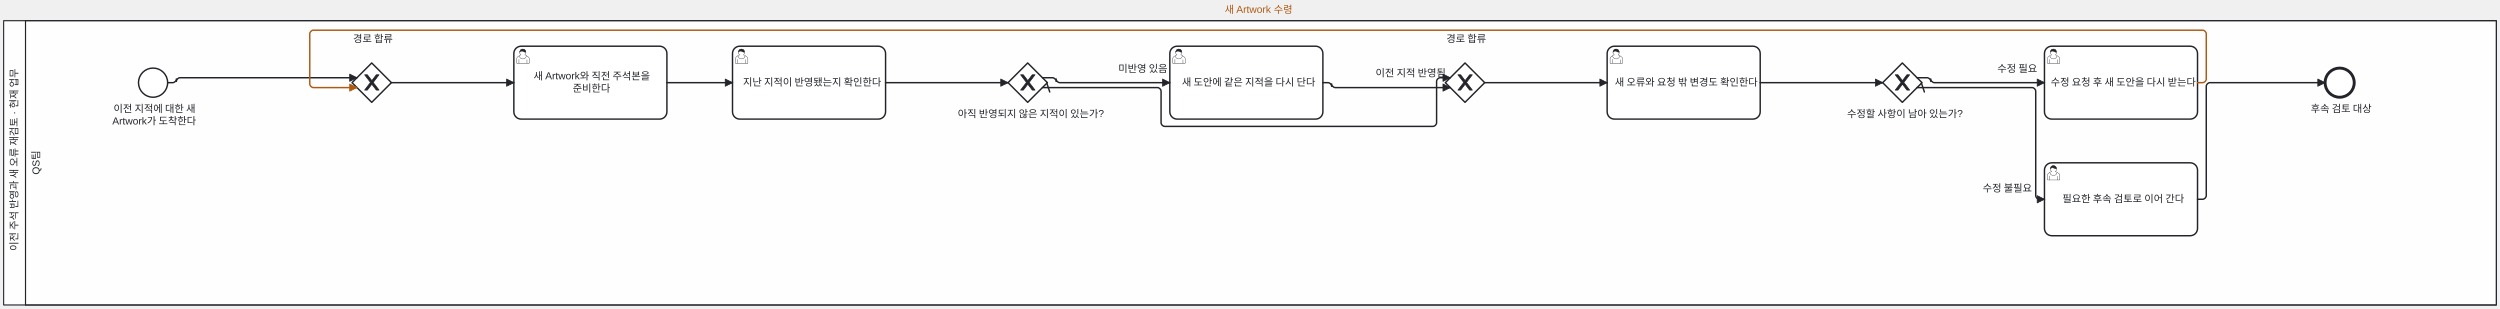
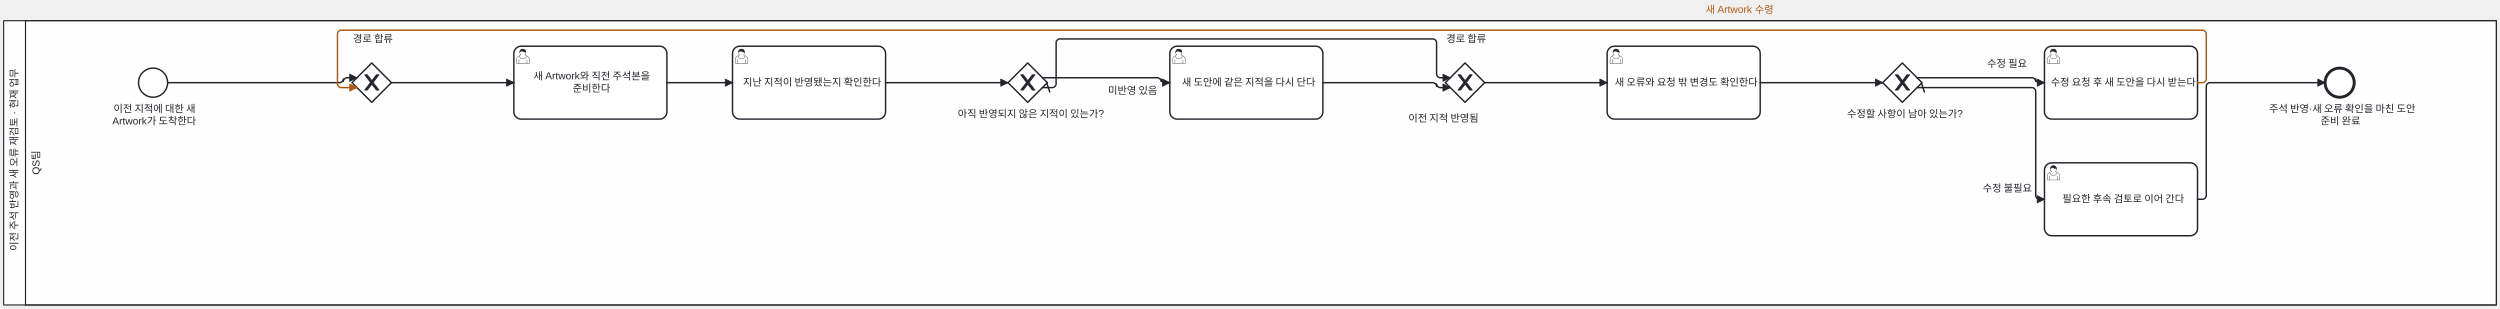
<svg xmlns="http://www.w3.org/2000/svg" width="3430" height="423.4" viewBox="35 11.6 3430 423.4" version="1.1">
  <g class="djs-group">
    <g class="djs-element djs-shape" data-element-id="Participant_WF06_A_Process" transform="matrix(1 0 0 1 40 40)" style="display: block;">
      <g class="djs-visual">
        <rect x="0" y="0" width="3420" height="390" rx="0" ry="0" style="stroke-linecap: round; stroke-linejoin: round; stroke: rgb(34, 36, 42); stroke-width: 1.5px; fill: white; fill-opacity: 0.95;" />
        <path style="fill: none; stroke-linecap: round; stroke-linejoin: round; stroke: rgb(34, 36, 42); stroke-width: 1.5px;" d="M30,0L30,390" />
        <text lineHeight="1.2" class="djs-label" transform="matrix(-1.83697e-16 -1 1 -1.83697e-16 0 390)" style="font-family: Arial, 'Apple SD Gothic Neo', 'Malgun Gothic', sans-serif; font-size: 14px; font-weight: normal; fill: rgb(34, 36, 42);">
          <tspan x="74.175" y="19.2">이전 주석 반영과 새 오류 재검토 · 현재 업무</tspan>
        </text>
      </g>
      <rect class="djs-hit djs-hit-no-move" x="0" y="0" width="3420" height="390" style="fill: none; stroke-opacity: 0; stroke: white; stroke-width: 15px;" />
      <rect class="djs-hit djs-hit-click-stroke" x="0" y="0" width="3420" height="390" style="fill: none; stroke-opacity: 0; stroke: white; stroke-width: 15px;" />
      <rect class="djs-hit djs-hit-all" x="0" y="0" width="30" height="390" style="fill: none; stroke-opacity: 0; stroke: white; stroke-width: 15px;" />
    </g>
    <g class="djs-children">
      <g class="djs-group">
        <g class="djs-element djs-shape" data-element-id="Lane_WF06_A_Process_R0" transform="matrix(1 0 0 1 70 40)" style="display: block;">
          <g class="djs-visual">
            <rect x="0" y="0" width="3390" height="390" rx="0" ry="0" style="stroke-linecap: round; stroke-linejoin: round; stroke: rgb(34, 36, 42); stroke-width: 1.5px; fill: white; fill-opacity: 0.25;" />
            <text lineHeight="1.2" class="djs-label" transform="matrix(-1.83697e-16 -1 1 -1.83697e-16 0 390)" style="font-family: Arial, 'Apple SD Gothic Neo', 'Malgun Gothic', sans-serif; font-size: 14px; font-weight: normal; fill: rgb(34, 36, 42);">
              <tspan x="178.831" y="19.2">QS팀</tspan>
            </text>
          </g>
          <rect class="djs-hit djs-hit-no-move" x="0" y="0" width="3390" height="390" style="fill: none; stroke-opacity: 0; stroke: white; stroke-width: 15px;" />
          <rect class="djs-hit djs-hit-click-stroke" x="0" y="0" width="3390" height="390" style="fill: none; stroke-opacity: 0; stroke: white; stroke-width: 15px;" />
          <rect class="djs-hit djs-hit-all" x="0" y="0" width="30" height="390" style="fill: none; stroke-opacity: 0; stroke: white; stroke-width: 15px;" />
        </g>
      </g>
      <g class="djs-group">
        <g class="djs-element djs-shape" data-element-id="WF06_A00" transform="matrix(1 0 0 1 225 105)" style="display: block;">
          <g class="djs-visual">
            <circle cx="20" cy="20" r="20" style="stroke-linecap: round; stroke-linejoin: round; stroke: rgb(34, 36, 42); stroke-width: 2px; fill: white; fill-opacity: 0.95;" />
          </g>
          <rect class="djs-hit djs-hit-all" x="0" y="0" width="40" height="40" style="fill: none; stroke-opacity: 0; stroke: white; stroke-width: 15px;" />
        </g>
      </g>
      <g class="djs-group">
        <g class="djs-element djs-shape" data-element-id="WF06_A00_label" transform="matrix(1 0 0 1 159 153)" style="display: block;">
          <g class="djs-visual">
            <text lineHeight="1.2" class="djs-label" style="font-family: Arial, 'Apple SD Gothic Neo', 'Malgun Gothic', sans-serif; font-size: 14px; font-weight: normal; fill: rgb(34, 36, 42);">
              <tspan x="31.726" y="12.6">이전 지적에 대한 새 </tspan>
              <tspan x="30.056" y="29.4">Artwork가 도착한다</tspan>
            </text>
          </g>
          <rect class="djs-hit djs-hit-all" x="0" y="0" width="172" height="34" style="fill: none; stroke-opacity: 0; stroke: white; stroke-width: 15px;" />
        </g>
      </g>
      <g class="djs-group">
        <g class="djs-element djs-shape" data-element-id="J_WF06_A01" transform="matrix(1 0 0 1 518 98)" style="display: block;">
          <g class="djs-visual">
            <polygon points="27,0 54,27 27,54 0,27" style="stroke-linecap: round; stroke-linejoin: round; stroke: rgb(34, 36, 42); stroke-width: 2px; fill: white; fill-opacity: 0.95;" />
            <path d="m 17.28,16.2 8.023,10.491 -8.023,10.491 3.703,0 6.171,-8.061 6.171,8.061 3.703,0 -8.023,-10.491 8.023,-10.491 -3.703,0 -6.171,8.061 -6.171,-8.061 -3.703,0 z" style="fill: rgb(34, 36, 42); stroke-linecap: round; stroke-linejoin: round; stroke: rgb(34, 36, 42); stroke-width: 1px;" />
          </g>
          <rect class="djs-hit djs-hit-all" x="0" y="0" width="54" height="54" style="fill: none; stroke-opacity: 0; stroke: white; stroke-width: 15px;" />
        </g>
      </g>
      <g class="djs-group">
        <g class="djs-element djs-shape" data-element-id="J_WF06_A01_label" transform="matrix(1 0 0 1 519 57)" style="display: block;">
          <g class="djs-visual">
            <text lineHeight="1.2" class="djs-label" style="font-family: Arial, 'Apple SD Gothic Neo', 'Malgun Gothic', sans-serif; font-size: 14px; font-weight: normal; fill: rgb(34, 36, 42);">
              <tspan x="0.335" y="12.6">경로 합류</tspan>
            </text>
          </g>
          <rect class="djs-hit djs-hit-all" x="0" y="0" width="53" height="17" style="fill: none; stroke-opacity: 0; stroke: white; stroke-width: 15px;" />
        </g>
      </g>
      <g class="djs-group">
        <g class="djs-element djs-shape" data-element-id="WF06_A01" transform="matrix(1 0 0 1 740 75)" style="display: block;">
          <g class="djs-visual">
            <rect x="0" y="0" width="210" height="100" rx="10" ry="10" style="stroke-linecap: round; stroke-linejoin: round; stroke: rgb(34, 36, 42); stroke-width: 2px; fill: white; fill-opacity: 0.95;" />
            <text lineHeight="1.2" class="djs-label" style="font-family: Arial, 'Apple SD Gothic Neo', 'Malgun Gothic', sans-serif; font-size: 14px; font-weight: normal; fill: rgb(34, 36, 42);">
              <tspan x="27.001" y="45.8">새 Artwork와 직전 주석본을 </tspan>
              <tspan x="80.78" y="62.6">준비한다</tspan>
            </text>
            <path d="m 15,12 c 0.909,-0.845 1.594,-2.049 1.594,-3.385 0,-2.554 -1.805,-4.622 -4.357,-4.622 -2.552,0 -4.288,2.068 -4.288,4.622 0,1.348 0.974,2.562 1.896,3.405 -0.529,0.187 -5.669,2.097 -5.794,4.756 v 6.718 h 17 v -6.718 c 0,-2.298 -5.528,-4.595 -6.051,-4.776 zm -8,6 l 0,5.5 m 11,0 l 0,-5" style="fill: white; stroke-linecap: round; stroke-linejoin: round; stroke: rgb(34, 36, 42); stroke-width: 0.5px;" />
            <path d="m 15,12 m 2.162,1.009 c 0,2.447 -2.158,4.431 -4.821,4.431 -2.665,0 -4.822,-1.981 -4.822,-4.431 " style="fill: white; stroke-linecap: round; stroke-linejoin: round; stroke: rgb(34, 36, 42); stroke-width: 0.5px;" />
            <path d="m 15,12 m -6.9,-3.80 c 0,0 2.251,-2.358 4.274,-1.177 2.024,1.181 4.221,1.537 4.124,0.965 -0.098,-0.57 -0.117,-3.791 -4.191,-4.136 -3.575,0.001 -4.208,3.367 -4.207,4.348 z" style="fill: rgb(34, 36, 42); stroke-linecap: round; stroke-linejoin: round; stroke: rgb(34, 36, 42); stroke-width: 0.5px;" />
          </g>
          <rect class="djs-hit djs-hit-all" x="0" y="0" width="210" height="100" style="fill: none; stroke-opacity: 0; stroke: white; stroke-width: 15px;" />
        </g>
      </g>
      <g class="djs-group">
        <g class="djs-element djs-shape" data-element-id="WF06_A02" transform="matrix(1 0 0 1 1040 75)" style="display: block;">
          <g class="djs-visual">
            <rect x="0" y="0" width="210" height="100" rx="10" ry="10" style="stroke-linecap: round; stroke-linejoin: round; stroke: rgb(34, 36, 42); stroke-width: 2px; fill: white; fill-opacity: 0.95;" />
            <text lineHeight="1.2" class="djs-label" style="font-family: Arial, 'Apple SD Gothic Neo', 'Malgun Gothic', sans-serif; font-size: 14px; font-weight: normal; fill: rgb(34, 36, 42);">
              <tspan x="14.396" y="54.2">지난 지적이 반영됐는지 확인한다</tspan>
            </text>
            <path d="m 15,12 c 0.909,-0.845 1.594,-2.049 1.594,-3.385 0,-2.554 -1.805,-4.622 -4.357,-4.622 -2.552,0 -4.288,2.068 -4.288,4.622 0,1.348 0.974,2.562 1.896,3.405 -0.529,0.187 -5.669,2.097 -5.794,4.756 v 6.718 h 17 v -6.718 c 0,-2.298 -5.528,-4.595 -6.051,-4.776 zm -8,6 l 0,5.5 m 11,0 l 0,-5" style="fill: white; stroke-linecap: round; stroke-linejoin: round; stroke: rgb(34, 36, 42); stroke-width: 0.5px;" />
            <path d="m 15,12 m 2.162,1.009 c 0,2.447 -2.158,4.431 -4.821,4.431 -2.665,0 -4.822,-1.981 -4.822,-4.431 " style="fill: white; stroke-linecap: round; stroke-linejoin: round; stroke: rgb(34, 36, 42); stroke-width: 0.5px;" />
            <path d="m 15,12 m -6.9,-3.80 c 0,0 2.251,-2.358 4.274,-1.177 2.024,1.181 4.221,1.537 4.124,0.965 -0.098,-0.57 -0.117,-3.791 -4.191,-4.136 -3.575,0.001 -4.208,3.367 -4.207,4.348 z" style="fill: rgb(34, 36, 42); stroke-linecap: round; stroke-linejoin: round; stroke: rgb(34, 36, 42); stroke-width: 0.5px;" />
          </g>
          <rect class="djs-hit djs-hit-all" x="0" y="0" width="210" height="100" style="fill: none; stroke-opacity: 0; stroke: white; stroke-width: 15px;" />
        </g>
      </g>
      <g class="djs-group">
        <g class="djs-element djs-shape" data-element-id="WF06_A03" transform="matrix(1 0 0 1 1418 98)" style="display: block;">
          <g class="djs-visual">
            <polygon points="27,0 54,27 27,54 0,27" style="stroke-linecap: round; stroke-linejoin: round; stroke: rgb(34, 36, 42); stroke-width: 2px; fill: white; fill-opacity: 0.95;" />
            <path d="m 17.28,16.2 8.023,10.491 -8.023,10.491 3.703,0 6.171,-8.061 6.171,8.061 3.703,0 -8.023,-10.491 8.023,-10.491 -3.703,0 -6.171,8.061 -6.171,-8.061 -3.703,0 z" style="fill: rgb(34, 36, 42); stroke-linecap: round; stroke-linejoin: round; stroke: rgb(34, 36, 42); stroke-width: 1px;" />
          </g>
          <rect class="djs-hit djs-hit-all" x="0" y="0" width="54" height="54" style="fill: none; stroke-opacity: 0; stroke: white; stroke-width: 15px;" />
        </g>
      </g>
      <g class="djs-group">
        <g class="djs-element djs-shape" data-element-id="WF06_A03_label" transform="matrix(1 0 0 1 1349 160)" style="display: block;">
          <g class="djs-visual">
            <text lineHeight="1.2" class="djs-label" style="font-family: Arial, 'Apple SD Gothic Neo', 'Malgun Gothic', sans-serif; font-size: 14px; font-weight: normal; fill: rgb(34, 36, 42);">
              <tspan x="0.058" y="12.6">아직 반영되지 않은 지적이 있는가?</tspan>
            </text>
          </g>
          <rect class="djs-hit djs-hit-all" x="0" y="0" width="193" height="17" style="fill: none; stroke-opacity: 0; stroke: white; stroke-width: 15px;" />
        </g>
      </g>
      <g class="djs-group">
        <g class="djs-element djs-shape" data-element-id="WF06_A04" transform="matrix(1 0 0 1 1640 75)" style="display: block;">
          <g class="djs-visual">
            <rect x="0" y="0" width="210" height="100" rx="10" ry="10" style="stroke-linecap: round; stroke-linejoin: round; stroke: rgb(34, 36, 42); stroke-width: 2px; fill: white; fill-opacity: 0.95;" />
            <text lineHeight="1.2" class="djs-label" style="font-family: Arial, 'Apple SD Gothic Neo', 'Malgun Gothic', sans-serif; font-size: 14px; font-weight: normal; fill: rgb(34, 36, 42);">
              <tspan x="16.561" y="54.2">새 도안에 같은 지적을 다시 단다</tspan>
            </text>
            <path d="m 15,12 c 0.909,-0.845 1.594,-2.049 1.594,-3.385 0,-2.554 -1.805,-4.622 -4.357,-4.622 -2.552,0 -4.288,2.068 -4.288,4.622 0,1.348 0.974,2.562 1.896,3.405 -0.529,0.187 -5.669,2.097 -5.794,4.756 v 6.718 h 17 v -6.718 c 0,-2.298 -5.528,-4.595 -6.051,-4.776 zm -8,6 l 0,5.5 m 11,0 l 0,-5" style="fill: white; stroke-linecap: round; stroke-linejoin: round; stroke: rgb(34, 36, 42); stroke-width: 0.5px;" />
            <path d="m 15,12 m 2.162,1.009 c 0,2.447 -2.158,4.431 -4.821,4.431 -2.665,0 -4.822,-1.981 -4.822,-4.431 " style="fill: white; stroke-linecap: round; stroke-linejoin: round; stroke: rgb(34, 36, 42); stroke-width: 0.5px;" />
            <path d="m 15,12 m -6.9,-3.80 c 0,0 2.251,-2.358 4.274,-1.177 2.024,1.181 4.221,1.537 4.124,0.965 -0.098,-0.57 -0.117,-3.791 -4.191,-4.136 -3.575,0.001 -4.208,3.367 -4.207,4.348 z" style="fill: rgb(34, 36, 42); stroke-linecap: round; stroke-linejoin: round; stroke: rgb(34, 36, 42); stroke-width: 0.5px;" />
          </g>
          <rect class="djs-hit djs-hit-all" x="0" y="0" width="210" height="100" style="fill: none; stroke-opacity: 0; stroke: white; stroke-width: 15px;" />
        </g>
      </g>
      <g class="djs-group">
        <g class="djs-element djs-shape" data-element-id="J_WF06_A05" transform="matrix(1 0 0 1 2018 98)" style="display: block;">
          <g class="djs-visual">
            <polygon points="27,0 54,27 27,54 0,27" style="stroke-linecap: round; stroke-linejoin: round; stroke: rgb(34, 36, 42); stroke-width: 2px; fill: white; fill-opacity: 0.95;" />
            <path d="m 17.28,16.2 8.023,10.491 -8.023,10.491 3.703,0 6.171,-8.061 6.171,8.061 3.703,0 -8.023,-10.491 8.023,-10.491 -3.703,0 -6.171,8.061 -6.171,-8.061 -3.703,0 z" style="fill: rgb(34, 36, 42); stroke-linecap: round; stroke-linejoin: round; stroke: rgb(34, 36, 42); stroke-width: 1px;" />
          </g>
          <rect class="djs-hit djs-hit-all" x="0" y="0" width="54" height="54" style="fill: none; stroke-opacity: 0; stroke: white; stroke-width: 15px;" />
        </g>
      </g>
      <g class="djs-group">
        <g class="djs-element djs-shape" data-element-id="J_WF06_A05_label" transform="matrix(1 0 0 1 2019 57)" style="display: block;">
          <g class="djs-visual">
            <text lineHeight="1.2" class="djs-label" style="font-family: Arial, 'Apple SD Gothic Neo', 'Malgun Gothic', sans-serif; font-size: 14px; font-weight: normal; fill: rgb(34, 36, 42);">
              <tspan x="0.335" y="12.6">경로 합류</tspan>
            </text>
          </g>
          <rect class="djs-hit djs-hit-all" x="0" y="0" width="53" height="17" style="fill: none; stroke-opacity: 0; stroke: white; stroke-width: 15px;" />
        </g>
      </g>
      <g class="djs-group">
        <g class="djs-element djs-shape" data-element-id="WF06_A05" transform="matrix(1 0 0 1 2240 75)" style="display: block;">
          <g class="djs-visual">
            <rect x="0" y="0" width="210" height="100" rx="10" ry="10" style="stroke-linecap: round; stroke-linejoin: round; stroke: rgb(34, 36, 42); stroke-width: 2px; fill: white; fill-opacity: 0.95;" />
            <text lineHeight="1.2" class="djs-label" style="font-family: Arial, 'Apple SD Gothic Neo', 'Malgun Gothic', sans-serif; font-size: 14px; font-weight: normal; fill: rgb(34, 36, 42);">
              <tspan x="10.506" y="54.2">새 오류와 요청 밖 변경도 확인한다</tspan>
            </text>
            <path d="m 15,12 c 0.909,-0.845 1.594,-2.049 1.594,-3.385 0,-2.554 -1.805,-4.622 -4.357,-4.622 -2.552,0 -4.288,2.068 -4.288,4.622 0,1.348 0.974,2.562 1.896,3.405 -0.529,0.187 -5.669,2.097 -5.794,4.756 v 6.718 h 17 v -6.718 c 0,-2.298 -5.528,-4.595 -6.051,-4.776 zm -8,6 l 0,5.5 m 11,0 l 0,-5" style="fill: white; stroke-linecap: round; stroke-linejoin: round; stroke: rgb(34, 36, 42); stroke-width: 0.5px;" />
            <path d="m 15,12 m 2.162,1.009 c 0,2.447 -2.158,4.431 -4.821,4.431 -2.665,0 -4.822,-1.981 -4.822,-4.431 " style="fill: white; stroke-linecap: round; stroke-linejoin: round; stroke: rgb(34, 36, 42); stroke-width: 0.5px;" />
            <path d="m 15,12 m -6.9,-3.80 c 0,0 2.251,-2.358 4.274,-1.177 2.024,1.181 4.221,1.537 4.124,0.965 -0.098,-0.57 -0.117,-3.791 -4.191,-4.136 -3.575,0.001 -4.208,3.367 -4.207,4.348 z" style="fill: rgb(34, 36, 42); stroke-linecap: round; stroke-linejoin: round; stroke: rgb(34, 36, 42); stroke-width: 0.5px;" />
          </g>
          <rect class="djs-hit djs-hit-all" x="0" y="0" width="210" height="100" style="fill: none; stroke-opacity: 0; stroke: white; stroke-width: 15px;" />
        </g>
      </g>
      <g class="djs-group">
        <g class="djs-element djs-shape" data-element-id="WF06_A06" transform="matrix(1 0 0 1 2618 98)" style="display: block;">
          <g class="djs-visual">
            <polygon points="27,0 54,27 27,54 0,27" style="stroke-linecap: round; stroke-linejoin: round; stroke: rgb(34, 36, 42); stroke-width: 2px; fill: white; fill-opacity: 0.95;" />
            <path d="m 17.28,16.2 8.023,10.491 -8.023,10.491 3.703,0 6.171,-8.061 6.171,8.061 3.703,0 -8.023,-10.491 8.023,-10.491 -3.703,0 -6.171,8.061 -6.171,-8.061 -3.703,0 z" style="fill: rgb(34, 36, 42); stroke-linecap: round; stroke-linejoin: round; stroke: rgb(34, 36, 42); stroke-width: 1px;" />
          </g>
          <rect class="djs-hit djs-hit-all" x="0" y="0" width="54" height="54" style="fill: none; stroke-opacity: 0; stroke: white; stroke-width: 15px;" />
        </g>
      </g>
      <g class="djs-group">
        <g class="djs-element djs-shape" data-element-id="WF06_A06_label" transform="matrix(1 0 0 1 2569 160)" style="display: block;">
          <g class="djs-visual">
            <text lineHeight="1.2" class="djs-label" style="font-family: Arial, 'Apple SD Gothic Neo', 'Malgun Gothic', sans-serif; font-size: 14px; font-weight: normal; fill: rgb(34, 36, 42);">
              <tspan x="0.168" y="12.6">수정할 사항이 남아 있는가?</tspan>
            </text>
          </g>
          <rect class="djs-hit djs-hit-all" x="0" y="0" width="153" height="17" style="fill: none; stroke-opacity: 0; stroke: white; stroke-width: 15px;" />
        </g>
      </g>
      <g class="djs-group">
        <g class="djs-element djs-shape" data-element-id="WF06_A07" transform="matrix(1 0 0 1 2840 75)" style="display: block;">
          <g class="djs-visual">
            <rect x="0" y="0" width="210" height="100" rx="10" ry="10" style="stroke-linecap: round; stroke-linejoin: round; stroke: rgb(34, 36, 42); stroke-width: 2px; fill: white; fill-opacity: 0.95;" />
            <text lineHeight="1.2" class="djs-label" style="font-family: Arial, 'Apple SD Gothic Neo', 'Malgun Gothic', sans-serif; font-size: 14px; font-weight: normal; fill: rgb(34, 36, 42);">
              <tspan x="8.561" y="54.2">수정 요청 후 새 도안을 다시 받는다</tspan>
            </text>
            <path d="m 15,12 c 0.909,-0.845 1.594,-2.049 1.594,-3.385 0,-2.554 -1.805,-4.622 -4.357,-4.622 -2.552,0 -4.288,2.068 -4.288,4.622 0,1.348 0.974,2.562 1.896,3.405 -0.529,0.187 -5.669,2.097 -5.794,4.756 v 6.718 h 17 v -6.718 c 0,-2.298 -5.528,-4.595 -6.051,-4.776 zm -8,6 l 0,5.5 m 11,0 l 0,-5" style="fill: white; stroke-linecap: round; stroke-linejoin: round; stroke: rgb(34, 36, 42); stroke-width: 0.5px;" />
            <path d="m 15,12 m 2.162,1.009 c 0,2.447 -2.158,4.431 -4.821,4.431 -2.665,0 -4.822,-1.981 -4.822,-4.431 " style="fill: white; stroke-linecap: round; stroke-linejoin: round; stroke: rgb(34, 36, 42); stroke-width: 0.5px;" />
            <path d="m 15,12 m -6.9,-3.80 c 0,0 2.251,-2.358 4.274,-1.177 2.024,1.181 4.221,1.537 4.124,0.965 -0.098,-0.57 -0.117,-3.791 -4.191,-4.136 -3.575,0.001 -4.208,3.367 -4.207,4.348 z" style="fill: rgb(34, 36, 42); stroke-linecap: round; stroke-linejoin: round; stroke: rgb(34, 36, 42); stroke-width: 0.5px;" />
          </g>
          <rect class="djs-hit djs-hit-all" x="0" y="0" width="210" height="100" style="fill: none; stroke-opacity: 0; stroke: white; stroke-width: 15px;" />
        </g>
      </g>
      <g class="djs-group">
        <g class="djs-element djs-shape" data-element-id="WF06_A08" transform="matrix(1 0 0 1 2840 235)" style="display: block;">
          <g class="djs-visual">
            <rect x="0" y="0" width="210" height="100" rx="10" ry="10" style="stroke-linecap: round; stroke-linejoin: round; stroke: rgb(34, 36, 42); stroke-width: 2px; fill: white; fill-opacity: 0.95;" />
            <text lineHeight="1.2" class="djs-label" style="font-family: Arial, 'Apple SD Gothic Neo', 'Malgun Gothic', sans-serif; font-size: 14px; font-weight: normal; fill: rgb(34, 36, 42);">
              <tspan x="24.561" y="54.2">필요한 후속 검토로 이어 간다</tspan>
            </text>
            <path d="m 15,12 c 0.909,-0.845 1.594,-2.049 1.594,-3.385 0,-2.554 -1.805,-4.622 -4.357,-4.622 -2.552,0 -4.288,2.068 -4.288,4.622 0,1.348 0.974,2.562 1.896,3.405 -0.529,0.187 -5.669,2.097 -5.794,4.756 v 6.718 h 17 v -6.718 c 0,-2.298 -5.528,-4.595 -6.051,-4.776 zm -8,6 l 0,5.5 m 11,0 l 0,-5" style="fill: white; stroke-linecap: round; stroke-linejoin: round; stroke: rgb(34, 36, 42); stroke-width: 0.5px;" />
            <path d="m 15,12 m 2.162,1.009 c 0,2.447 -2.158,4.431 -4.821,4.431 -2.665,0 -4.822,-1.981 -4.822,-4.431 " style="fill: white; stroke-linecap: round; stroke-linejoin: round; stroke: rgb(34, 36, 42); stroke-width: 0.5px;" />
            <path d="m 15,12 m -6.9,-3.80 c 0,0 2.251,-2.358 4.274,-1.177 2.024,1.181 4.221,1.537 4.124,0.965 -0.098,-0.57 -0.117,-3.791 -4.191,-4.136 -3.575,0.001 -4.208,3.367 -4.207,4.348 z" style="fill: rgb(34, 36, 42); stroke-linecap: round; stroke-linejoin: round; stroke: rgb(34, 36, 42); stroke-width: 0.5px;" />
          </g>
          <rect class="djs-hit djs-hit-all" x="0" y="0" width="210" height="100" style="fill: none; stroke-opacity: 0; stroke: white; stroke-width: 15px;" />
        </g>
      </g>
      <g class="djs-group">
        <g class="djs-element djs-shape" data-element-id="WF06_A08_RESULT" transform="matrix(1 0 0 1 3225 105)" style="display: block;">
          <g class="djs-visual">
            <circle cx="20" cy="20" r="20" style="stroke-linecap: round; stroke-linejoin: round; stroke: rgb(34, 36, 42); stroke-width: 4px; fill: white; fill-opacity: 0.95;" />
          </g>
          <rect class="djs-hit djs-hit-all" x="0" y="0" width="40" height="40" style="fill: none; stroke-opacity: 0; stroke: white; stroke-width: 15px;" />
        </g>
      </g>
      <g class="djs-group">
-         <g class="djs-element djs-shape" data-element-id="WF06_A08_RESULT_label" transform="matrix(1 0 0 1 3205 153)" style="display: block;">
-           <g class="djs-visual">
-             <text lineHeight="1.2" class="djs-label" style="font-family: Arial, 'Apple SD Gothic Neo', 'Malgun Gothic', sans-serif; font-size: 14px; font-weight: normal; fill: rgb(34, 36, 42);">
-               <tspan x="0.28" y="12.6">후속 검토 대상</tspan>
-             </text>
-           </g>
-           <rect class="djs-hit djs-hit-all" x="0" y="0" width="81" height="17" style="fill: none; stroke-opacity: 0; stroke: white; stroke-width: 15px;" />
+         <g class="djs-element djs-shape" data-element-id="WF06_A08_RESULT_label" transform="matrix(1 0 0 1 3148 153)" style="display: block;">
+           <g class="djs-visual">
+             <text lineHeight="1.2" class="djs-label" style="font-family: Arial, 'Apple SD Gothic Neo', 'Malgun Gothic', sans-serif; font-size: 14px; font-weight: normal; fill: rgb(34, 36, 42);">
+               <tspan x="0.175" y="12.6">주석 반영·새 오류 확인을 마친 도안</tspan>
+               <tspan x="70.835" y="29.4">준비 완료</tspan>
+             </text>
+           </g>
+           <rect class="djs-hit djs-hit-all" x="0" y="0" width="194" height="34" style="fill: none; stroke-opacity: 0; stroke: white; stroke-width: 15px;" />
        </g>
      </g>
      <g class="djs-group">
        <g class="djs-element djs-connection" data-element-id="WF06_A00_START_FLOW" style="display: block;">
          <g class="djs-visual">
            <defs>
-               <marker id="marker-7fnynzene4g2gt80vfgg7kw7v" viewBox="0 0 20 20" refX="11" refY="10" markerWidth="10" markerHeight="10" orient="auto">
-                 <path d="M 1 5 L 11 10 L 1 15 Z" style="stroke-linecap: round; stroke-linejoin: round; stroke: rgb(34, 36, 42); stroke-width: 1px; fill: rgb(34, 36, 42);" />
-               </marker>
-             </defs>
-             <path data-corner-radius="5" style="fill: none; stroke-linecap: round; stroke-linejoin: round; stroke: rgb(34, 36, 42); stroke-width: 2px; marker-end: url('#marker-7fnynzene4g2gt80vfgg7kw7v');" d="M265,125L272,125C274.5,125,277,122.5,277,120L277,123.25C277,120.75,279.5,118.25,282,118.25L524.75,118.25" />
-           </g>
-           <path d="M265,125L277,125L277,118.25L524.75,118.25" class="djs-hit djs-hit-stroke" style="fill: none; stroke-opacity: 0; stroke: white; stroke-width: 15px;" />
+               <marker id="marker-40nwxqkrdthtiytr3o34jirdb" viewBox="0 0 20 20" refX="11" refY="10" markerWidth="10" markerHeight="10" orient="auto">
+                 <path d="M 1 5 L 11 10 L 1 15 Z" style="stroke-linecap: round; stroke-linejoin: round; stroke: rgb(34, 36, 42); stroke-width: 1px; fill: rgb(34, 36, 42);" />
+               </marker>
+             </defs>
+             <path data-corner-radius="5" style="fill: none; stroke-linecap: round; stroke-linejoin: round; stroke: rgb(34, 36, 42); stroke-width: 2px; marker-end: url('#marker-40nwxqkrdthtiytr3o34jirdb');" d="M265,125L501,125C503.5,125,506,122.5,506,120L506,123.25C506,120.75,508.5,118.25,511,118.25L524.75,118.25" />
+           </g>
+           <path d="M265,125L506,125L506,118.25L524.75,118.25" class="djs-hit djs-hit-stroke" style="fill: none; stroke-opacity: 0; stroke: white; stroke-width: 15px;" />
        </g>
      </g>
      <g class="djs-group">
        <g class="djs-element djs-connection" data-element-id="WF06_AF01" style="display: block;">
          <g class="djs-visual">
            <defs>
-               <marker id="marker-56v7nmb9yby0aghti4xicsohb" viewBox="0 0 20 20" refX="11" refY="10" markerWidth="10" markerHeight="10" orient="auto">
-                 <path d="M 1 5 L 11 10 L 1 15 Z" style="stroke-linecap: round; stroke-linejoin: round; stroke: rgb(34, 36, 42); stroke-width: 1px; fill: rgb(34, 36, 42);" />
-               </marker>
-             </defs>
-             <path data-corner-radius="5" style="fill: none; stroke-linecap: round; stroke-linejoin: round; stroke: rgb(34, 36, 42); stroke-width: 2px; marker-end: url('#marker-56v7nmb9yby0aghti4xicsohb');" d="M950,125L1040,125" />
+               <marker id="marker-9iksof4pli3t0z5fz1xwrvrk8" viewBox="0 0 20 20" refX="11" refY="10" markerWidth="10" markerHeight="10" orient="auto">
+                 <path d="M 1 5 L 11 10 L 1 15 Z" style="stroke-linecap: round; stroke-linejoin: round; stroke: rgb(34, 36, 42); stroke-width: 1px; fill: rgb(34, 36, 42);" />
+               </marker>
+             </defs>
+             <path data-corner-radius="5" style="fill: none; stroke-linecap: round; stroke-linejoin: round; stroke: rgb(34, 36, 42); stroke-width: 2px; marker-end: url('#marker-9iksof4pli3t0z5fz1xwrvrk8');" d="M950,125L1040,125" />
          </g>
          <path d="M950,125L1040,125" class="djs-hit djs-hit-stroke" style="fill: none; stroke-opacity: 0; stroke: white; stroke-width: 15px;" />
        </g>
      </g>
      <g class="djs-group">
        <g class="djs-element djs-connection" data-element-id="WF06_AF02" style="display: block;">
          <g class="djs-visual">
            <defs>
-               <marker id="marker-c8lrqgsmu82ey06arego3v3u0" viewBox="0 0 20 20" refX="11" refY="10" markerWidth="10" markerHeight="10" orient="auto">
-                 <path d="M 1 5 L 11 10 L 1 15 Z" style="stroke-linecap: round; stroke-linejoin: round; stroke: rgb(34, 36, 42); stroke-width: 1px; fill: rgb(34, 36, 42);" />
-               </marker>
-             </defs>
-             <path data-corner-radius="5" style="fill: none; stroke-linecap: round; stroke-linejoin: round; stroke: rgb(34, 36, 42); stroke-width: 2px; marker-end: url('#marker-c8lrqgsmu82ey06arego3v3u0');" d="M1250,125L1418,125" />
+               <marker id="marker-0hwc813kbobx66ann8dbf4azd" viewBox="0 0 20 20" refX="11" refY="10" markerWidth="10" markerHeight="10" orient="auto">
+                 <path d="M 1 5 L 11 10 L 1 15 Z" style="stroke-linecap: round; stroke-linejoin: round; stroke: rgb(34, 36, 42); stroke-width: 1px; fill: rgb(34, 36, 42);" />
+               </marker>
+             </defs>
+             <path data-corner-radius="5" style="fill: none; stroke-linecap: round; stroke-linejoin: round; stroke: rgb(34, 36, 42); stroke-width: 2px; marker-end: url('#marker-0hwc813kbobx66ann8dbf4azd');" d="M1250,125L1418,125" />
          </g>
          <path d="M1250,125L1418,125" class="djs-hit djs-hit-stroke" style="fill: none; stroke-opacity: 0; stroke: white; stroke-width: 15px;" />
        </g>
      </g>
      <g class="djs-group">
        <g class="djs-element djs-connection" data-element-id="WF06_AF03" style="display: block;">
          <g class="djs-visual">
            <defs>
-               <marker id="marker-arlzem3vh0t8zcstshkfwb5qq" viewBox="0 0 20 20" refX="11" refY="10" markerWidth="10" markerHeight="10" orient="auto">
-                 <path d="M 1 5 L 11 10 L 1 15 Z" style="stroke-linecap: round; stroke-linejoin: round; stroke: rgb(34, 36, 42); stroke-width: 1px; fill: rgb(34, 36, 42);" />
-               </marker>
-             </defs>
-             <path data-corner-radius="5" style="fill: none; stroke-linecap: round; stroke-linejoin: round; stroke: rgb(34, 36, 42); stroke-width: 2px; marker-end: url('#marker-arlzem3vh0t8zcstshkfwb5qq');" d="M1465.25,118.25L1479,118.25C1481.5,118.25,1484,120.75,1484,123.25L1484,120C1484,122.5,1486.5,125,1489,125L1640,125" />
-           </g>
-           <path d="M1465.25,118.25L1484,118.25L1484,125L1640,125" class="djs-hit djs-hit-stroke" style="fill: none; stroke-opacity: 0; stroke: white; stroke-width: 15px;" />
-         </g>
-       </g>
-       <g class="djs-group">
-         <g class="djs-element djs-shape" data-element-id="WF06_AF03_label" transform="matrix(1 0 0 1 1569 98)" style="display: block;">
+               <marker id="marker-1yl4w5egindfev4a5vagkpygf" viewBox="0 0 20 20" refX="11" refY="10" markerWidth="10" markerHeight="10" orient="auto">
+                 <path d="M 1 5 L 11 10 L 1 15 Z" style="stroke-linecap: round; stroke-linejoin: round; stroke: rgb(34, 36, 42); stroke-width: 1px; fill: rgb(34, 36, 42);" />
+               </marker>
+             </defs>
+             <path data-corner-radius="5" style="fill: none; stroke-linecap: round; stroke-linejoin: round; stroke: rgb(34, 36, 42); stroke-width: 2px; marker-end: url('#marker-1yl4w5egindfev4a5vagkpygf');" d="M1465.25,118.25L1623,118.25C1625.5,118.25,1628,120.75,1628,123.25L1628,120C1628,122.5,1630.5,125,1633,125L1640,125" />
+           </g>
+           <path d="M1465.25,118.25L1628,118.25L1628,125L1640,125" class="djs-hit djs-hit-stroke" style="fill: none; stroke-opacity: 0; stroke: white; stroke-width: 15px;" />
+         </g>
+       </g>
+       <g class="djs-group">
+         <g class="djs-element djs-shape" data-element-id="WF06_AF03_label" transform="matrix(1 0 0 1 1555 128)" style="display: block;">
          <g class="djs-visual">
            <text lineHeight="1.2" class="djs-label" style="font-family: Arial, 'Apple SD Gothic Neo', 'Malgun Gothic', sans-serif; font-size: 14px; font-weight: normal; fill: rgb(34, 36, 42);">
              <tspan x="0.28" y="12.6">미반영 있음</tspan>
            </text>
          </g>
          <rect class="djs-hit djs-hit-all" x="0" y="0" width="65" height="17" style="fill: none; stroke-opacity: 0; stroke: white; stroke-width: 15px;" />
        </g>
      </g>
      <g class="djs-group">
        <g class="djs-element djs-connection" data-element-id="WF06_AF04" style="display: block;">
          <g class="djs-visual">
            <defs>
-               <marker id="marker-asdn0a2677pdcq0drmdccx82e" viewBox="0 0 20 20" refX="11" refY="10" markerWidth="10" markerHeight="10" orient="auto">
-                 <path d="M 1 5 L 11 10 L 1 15 Z" style="stroke-linecap: round; stroke-linejoin: round; stroke: rgb(34, 36, 42); stroke-width: 1px; fill: rgb(34, 36, 42);" />
-               </marker>
-               <marker id="marker-1j5u26i37txdvdcaph9d6l732" viewBox="0 0 20 20" refX="0" refY="10" markerWidth="10" markerHeight="10" orient="auto">
+               <marker id="marker-dxxx31x3xgwhb5e88451pk2p3" viewBox="0 0 20 20" refX="11" refY="10" markerWidth="10" markerHeight="10" orient="auto">
+                 <path d="M 1 5 L 11 10 L 1 15 Z" style="stroke-linecap: round; stroke-linejoin: round; stroke: rgb(34, 36, 42); stroke-width: 1px; fill: rgb(34, 36, 42);" />
+               </marker>
+               <marker id="marker-e3ntg0jkqx6mcpxx1tr81ph7q" viewBox="0 0 20 20" refX="0" refY="10" markerWidth="10" markerHeight="10" orient="auto">
                <path d="M 6 4 L 10 16" style="stroke-linecap: round; stroke-linejoin: round; stroke: rgb(34, 36, 42); stroke-width: 2px; fill: none;" />
              </marker>
            </defs>
-             <path data-corner-radius="5" style="fill: none; stroke-linecap: round; stroke-linejoin: round; stroke: rgb(34, 36, 42); stroke-width: 2px; marker-end: url('#marker-asdn0a2677pdcq0drmdccx82e'); marker-start: url('#marker-1j5u26i37txdvdcaph9d6l732');" d="M1465.25,131.75L1623,131.75C1625.5,131.75,1628,134.25,1628,136.75L1628,180C1628,182.5,1630.5,185,1633,185L2001,185C2003.5,185,2006,182.5,2006,180L2006,123.25C2006,120.75,2008.5,118.25,2011,118.25L2024.75,118.25" />
-           </g>
-           <path d="M1465.25,131.75L1628,131.75L1628,185L2006,185L2006,118.25L2024.75,118.25" class="djs-hit djs-hit-stroke" style="fill: none; stroke-opacity: 0; stroke: white; stroke-width: 15px;" />
-         </g>
-       </g>
-       <g class="djs-group">
-         <g class="djs-element djs-shape" data-element-id="WF06_AF04_label" transform="matrix(1 0 0 1 1922 104)" style="display: block;">
+             <path data-corner-radius="5" style="fill: none; stroke-linecap: round; stroke-linejoin: round; stroke: rgb(34, 36, 42); stroke-width: 2px; marker-end: url('#marker-dxxx31x3xgwhb5e88451pk2p3'); marker-start: url('#marker-e3ntg0jkqx6mcpxx1tr81ph7q');" d="M1465.25,131.75L1479,131.75C1481.5,131.75,1484,129.25,1484,126.75L1484,70C1484,67.5,1486.5,65,1489,65L2001,65C2003.5,65,2006,67.5,2006,70L2006,113.25C2006,115.75,2008.5,118.25,2011,118.25L2024.75,118.25" />
+           </g>
+           <path d="M1465.25,131.75L1484,131.75L1484,65L2006,65L2006,118.25L2024.75,118.25" class="djs-hit djs-hit-stroke" style="fill: none; stroke-opacity: 0; stroke: white; stroke-width: 15px;" />
+         </g>
+       </g>
+       <g class="djs-group">
+         <g class="djs-element djs-shape" data-element-id="WF06_AF04_label" transform="matrix(1 0 0 1 1967 166)" style="display: block;">
          <g class="djs-visual">
            <text lineHeight="1.2" class="djs-label" style="font-family: Arial, 'Apple SD Gothic Neo', 'Malgun Gothic', sans-serif; font-size: 14px; font-weight: normal; fill: rgb(34, 36, 42);">
              <tspan x="0.225" y="12.6">이전 지적 반영됨</tspan>
            </text>
          </g>
          <rect class="djs-hit djs-hit-all" x="0" y="0" width="93" height="17" style="fill: none; stroke-opacity: 0; stroke: white; stroke-width: 15px;" />
        </g>
      </g>
      <g class="djs-group">
        <g class="djs-element djs-connection" data-element-id="WF06_AF05" style="display: block;">
          <g class="djs-visual">
            <defs>
-               <marker id="marker-5n3yt350weqf9g5ncbmrus38k" viewBox="0 0 20 20" refX="11" refY="10" markerWidth="10" markerHeight="10" orient="auto">
-                 <path d="M 1 5 L 11 10 L 1 15 Z" style="stroke-linecap: round; stroke-linejoin: round; stroke: rgb(34, 36, 42); stroke-width: 1px; fill: rgb(34, 36, 42);" />
-               </marker>
-             </defs>
-             <path data-corner-radius="5" style="fill: none; stroke-linecap: round; stroke-linejoin: round; stroke: rgb(34, 36, 42); stroke-width: 2px; marker-end: url('#marker-5n3yt350weqf9g5ncbmrus38k');" d="M1850,125L1857,125C1859.5,125,1862,127.5,1862,130L1862,126.75C1862,129.25,1864.5,131.75,1867,131.75L2024.75,131.75" />
-           </g>
-           <path d="M1850,125L1862,125L1862,131.75L2024.75,131.75" class="djs-hit djs-hit-stroke" style="fill: none; stroke-opacity: 0; stroke: white; stroke-width: 15px;" />
+               <marker id="marker-5luyedmzlar0gbh6uvpz4dv97" viewBox="0 0 20 20" refX="11" refY="10" markerWidth="10" markerHeight="10" orient="auto">
+                 <path d="M 1 5 L 11 10 L 1 15 Z" style="stroke-linecap: round; stroke-linejoin: round; stroke: rgb(34, 36, 42); stroke-width: 1px; fill: rgb(34, 36, 42);" />
+               </marker>
+             </defs>
+             <path data-corner-radius="5" style="fill: none; stroke-linecap: round; stroke-linejoin: round; stroke: rgb(34, 36, 42); stroke-width: 2px; marker-end: url('#marker-5luyedmzlar0gbh6uvpz4dv97');" d="M1850,125L2001,125C2003.5,125,2006,127.5,2006,130L2006,126.75C2006,129.25,2008.5,131.75,2011,131.75L2024.75,131.75" />
+           </g>
+           <path d="M1850,125L2006,125L2006,131.75L2024.75,131.75" class="djs-hit djs-hit-stroke" style="fill: none; stroke-opacity: 0; stroke: white; stroke-width: 15px;" />
        </g>
      </g>
      <g class="djs-group">
        <g class="djs-element djs-connection" data-element-id="WF06_AF06" style="display: block;">
          <g class="djs-visual">
            <defs>
-               <marker id="marker-eff0ab7nq9sr0tf2bk0odejzz" viewBox="0 0 20 20" refX="11" refY="10" markerWidth="10" markerHeight="10" orient="auto">
-                 <path d="M 1 5 L 11 10 L 1 15 Z" style="stroke-linecap: round; stroke-linejoin: round; stroke: rgb(34, 36, 42); stroke-width: 1px; fill: rgb(34, 36, 42);" />
-               </marker>
-             </defs>
-             <path data-corner-radius="5" style="fill: none; stroke-linecap: round; stroke-linejoin: round; stroke: rgb(34, 36, 42); stroke-width: 2px; marker-end: url('#marker-eff0ab7nq9sr0tf2bk0odejzz');" d="M2450,125L2618,125" />
+               <marker id="marker-6mmkgetaj9os2ahukulfsvvcd" viewBox="0 0 20 20" refX="11" refY="10" markerWidth="10" markerHeight="10" orient="auto">
+                 <path d="M 1 5 L 11 10 L 1 15 Z" style="stroke-linecap: round; stroke-linejoin: round; stroke: rgb(34, 36, 42); stroke-width: 1px; fill: rgb(34, 36, 42);" />
+               </marker>
+             </defs>
+             <path data-corner-radius="5" style="fill: none; stroke-linecap: round; stroke-linejoin: round; stroke: rgb(34, 36, 42); stroke-width: 2px; marker-end: url('#marker-6mmkgetaj9os2ahukulfsvvcd');" d="M2450,125L2618,125" />
          </g>
          <path d="M2450,125L2618,125" class="djs-hit djs-hit-stroke" style="fill: none; stroke-opacity: 0; stroke: white; stroke-width: 15px;" />
        </g>
      </g>
      <g class="djs-group">
        <g class="djs-element djs-connection" data-element-id="WF06_AF07" style="display: block;">
          <g class="djs-visual">
            <defs>
-               <marker id="marker-ei7wo6b2sng6d6nvfpm873lah" viewBox="0 0 20 20" refX="11" refY="10" markerWidth="10" markerHeight="10" orient="auto">
-                 <path d="M 1 5 L 11 10 L 1 15 Z" style="stroke-linecap: round; stroke-linejoin: round; stroke: rgb(34, 36, 42); stroke-width: 1px; fill: rgb(34, 36, 42);" />
-               </marker>
-             </defs>
-             <path data-corner-radius="5" style="fill: none; stroke-linecap: round; stroke-linejoin: round; stroke: rgb(34, 36, 42); stroke-width: 2px; marker-end: url('#marker-ei7wo6b2sng6d6nvfpm873lah');" d="M2665.25,118.25L2679,118.25C2681.5,118.25,2684,120.75,2684,123.25L2684,120C2684,122.5,2686.5,125,2689,125L2840,125" />
-           </g>
-           <path d="M2665.25,118.25L2684,118.25L2684,125L2840,125" class="djs-hit djs-hit-stroke" style="fill: none; stroke-opacity: 0; stroke: white; stroke-width: 15px;" />
-         </g>
-       </g>
-       <g class="djs-group">
-         <g class="djs-element djs-shape" data-element-id="WF06_AF07_label" transform="matrix(1 0 0 1 2775 98)" style="display: block;">
+               <marker id="marker-4mbhl4dosbci578lhy5o58ii4" viewBox="0 0 20 20" refX="11" refY="10" markerWidth="10" markerHeight="10" orient="auto">
+                 <path d="M 1 5 L 11 10 L 1 15 Z" style="stroke-linecap: round; stroke-linejoin: round; stroke: rgb(34, 36, 42); stroke-width: 1px; fill: rgb(34, 36, 42);" />
+               </marker>
+             </defs>
+             <path data-corner-radius="5" style="fill: none; stroke-linecap: round; stroke-linejoin: round; stroke: rgb(34, 36, 42); stroke-width: 2px; marker-end: url('#marker-4mbhl4dosbci578lhy5o58ii4');" d="M2665.25,118.25L2823,118.25C2825.5,118.25,2828,120.75,2828,123.25L2828,120C2828,122.5,2830.5,125,2833,125L2840,125" />
+           </g>
+           <path d="M2665.25,118.25L2828,118.25L2828,125L2840,125" class="djs-hit djs-hit-stroke" style="fill: none; stroke-opacity: 0; stroke: white; stroke-width: 15px;" />
+         </g>
+       </g>
+       <g class="djs-group">
+         <g class="djs-element djs-shape" data-element-id="WF06_AF07_label" transform="matrix(1 0 0 1 2761 91)" style="display: block;">
          <g class="djs-visual">
            <text lineHeight="1.2" class="djs-label" style="font-family: Arial, 'Apple SD Gothic Neo', 'Malgun Gothic', sans-serif; font-size: 14px; font-weight: normal; fill: rgb(34, 36, 42);">
              <tspan x="0.335" y="12.6">수정 필요</tspan>
            </text>
          </g>
          <rect class="djs-hit djs-hit-all" x="0" y="0" width="53" height="17" style="fill: none; stroke-opacity: 0; stroke: white; stroke-width: 15px;" />
        </g>
      </g>
      <g class="djs-group">
        <g class="djs-element djs-connection" data-element-id="WF06_AF08" style="display: block;">
          <g class="djs-visual">
            <defs>
-               <marker id="marker-9i25hc62ocy9kk3n0ubjl4wv6" viewBox="0 0 20 20" refX="11" refY="10" markerWidth="10" markerHeight="10" orient="auto">
+               <marker id="marker-9k5vlcrbm271aipedt345tllb" viewBox="0 0 20 20" refX="11" refY="10" markerWidth="10" markerHeight="10" orient="auto">
                <path d="M 1 5 L 11 10 L 1 15 Z" style="stroke-linecap: round; stroke-linejoin: round; stroke: rgb(173, 90, 19); stroke-width: 1px; fill: rgb(173, 90, 19);" />
              </marker>
            </defs>
-             <path data-corner-radius="5" style="fill: none; stroke-linecap: round; stroke-linejoin: round; stroke: rgb(173, 90, 19); stroke-width: 2px; marker-end: url('#marker-9i25hc62ocy9kk3n0ubjl4wv6');" d="M3050,125L3057,125C3059.5,125,3062,122.5,3062,120L3062,58C3062,55.5,3059.5,53,3057,53L465,53C462.5,53,460,55.5,460,58L460,126.75C460,129.25,462.5,131.75,465,131.75L524.75,131.75" />
-           </g>
-           <path d="M3050,125L3062,125L3062,53L460,53L460,131.75L524.75,131.75" class="djs-hit djs-hit-stroke" style="fill: none; stroke-opacity: 0; stroke: white; stroke-width: 15px;" />
-         </g>
-       </g>
-       <g class="djs-group">
-         <g class="djs-element djs-shape" data-element-id="WF06_AF08_label" transform="matrix(1 0 0 1 1715 17)" style="display: block;">
+             <path data-corner-radius="5" style="fill: none; stroke-linecap: round; stroke-linejoin: round; stroke: rgb(173, 90, 19); stroke-width: 2px; marker-end: url('#marker-9k5vlcrbm271aipedt345tllb');" d="M3050,125L3057,125C3059.5,125,3062,122.5,3062,120L3062,58C3062,55.5,3059.5,53,3057,53L503,53C500.5,53,498,55.5,498,58L498,126.75C498,129.25,500.5,131.75,503,131.75L524.75,131.75" />
+           </g>
+           <path d="M3050,125L3062,125L3062,53L498,53L498,131.75L524.75,131.75" class="djs-hit djs-hit-stroke" style="fill: none; stroke-opacity: 0; stroke: white; stroke-width: 15px;" />
+         </g>
+       </g>
+       <g class="djs-group">
+         <g class="djs-element djs-shape" data-element-id="WF06_AF08_label" transform="matrix(1 0 0 1 2375 17)" style="display: block;">
          <g class="djs-visual">
            <text lineHeight="1.2" class="djs-label" style="font-family: Arial, 'Apple SD Gothic Neo', 'Malgun Gothic', sans-serif; font-size: 14px; font-weight: normal; fill: rgb(173, 90, 19);">
              <tspan x="0.221" y="12.6">새 Artwork 수령</tspan>
            </text>
          </g>
          <rect class="djs-hit djs-hit-all" x="0" y="0" width="92" height="17" style="fill: none; stroke-opacity: 0; stroke: white; stroke-width: 15px;" />
        </g>
      </g>
      <g class="djs-group">
        <g class="djs-element djs-connection" data-element-id="WF06_AF09" style="display: block;">
          <g class="djs-visual">
            <defs>
-               <marker id="marker-9pa0rfk0168ngwlnqgzadna7w" viewBox="0 0 20 20" refX="11" refY="10" markerWidth="10" markerHeight="10" orient="auto">
-                 <path d="M 1 5 L 11 10 L 1 15 Z" style="stroke-linecap: round; stroke-linejoin: round; stroke: rgb(34, 36, 42); stroke-width: 1px; fill: rgb(34, 36, 42);" />
-               </marker>
-               <marker id="marker-b9kw43pew8i8lrvrjwtax99ly" viewBox="0 0 20 20" refX="0" refY="10" markerWidth="10" markerHeight="10" orient="auto">
+               <marker id="marker-0i196b6i0sfa36095cn0ifojc" viewBox="0 0 20 20" refX="11" refY="10" markerWidth="10" markerHeight="10" orient="auto">
+                 <path d="M 1 5 L 11 10 L 1 15 Z" style="stroke-linecap: round; stroke-linejoin: round; stroke: rgb(34, 36, 42); stroke-width: 1px; fill: rgb(34, 36, 42);" />
+               </marker>
+               <marker id="marker-8ymrczny3oj273guvkdnzxlw4" viewBox="0 0 20 20" refX="0" refY="10" markerWidth="10" markerHeight="10" orient="auto">
                <path d="M 6 4 L 10 16" style="stroke-linecap: round; stroke-linejoin: round; stroke: rgb(34, 36, 42); stroke-width: 2px; fill: none;" />
              </marker>
            </defs>
-             <path data-corner-radius="5" style="fill: none; stroke-linecap: round; stroke-linejoin: round; stroke: rgb(34, 36, 42); stroke-width: 2px; marker-end: url('#marker-9pa0rfk0168ngwlnqgzadna7w'); marker-start: url('#marker-b9kw43pew8i8lrvrjwtax99ly');" d="M2665.25,131.75L2823,131.75C2825.5,131.75,2828,134.25,2828,136.75L2828,280C2828,282.5,2830.5,285,2833,285L2840,285" />
+             <path data-corner-radius="5" style="fill: none; stroke-linecap: round; stroke-linejoin: round; stroke: rgb(34, 36, 42); stroke-width: 2px; marker-end: url('#marker-0i196b6i0sfa36095cn0ifojc'); marker-start: url('#marker-8ymrczny3oj273guvkdnzxlw4');" d="M2665.25,131.75L2823,131.75C2825.5,131.75,2828,134.25,2828,136.75L2828,280C2828,282.5,2830.5,285,2833,285L2840,285" />
          </g>
          <path d="M2665.25,131.75L2828,131.75L2828,285L2840,285" class="djs-hit djs-hit-stroke" style="fill: none; stroke-opacity: 0; stroke: white; stroke-width: 15px;" />
        </g>
      </g>
      <g class="djs-group">
        <g class="djs-element djs-shape" data-element-id="WF06_AF09_label" transform="matrix(1 0 0 1 2755 262)" style="display: block;">
          <g class="djs-visual">
            <text lineHeight="1.2" class="djs-label" style="font-family: Arial, 'Apple SD Gothic Neo', 'Malgun Gothic', sans-serif; font-size: 14px; font-weight: normal; fill: rgb(34, 36, 42);">
              <tspan x="0.28" y="12.6">수정 불필요</tspan>
            </text>
          </g>
          <rect class="djs-hit djs-hit-all" x="0" y="0" width="65" height="17" style="fill: none; stroke-opacity: 0; stroke: white; stroke-width: 15px;" />
        </g>
      </g>
      <g class="djs-group">
        <g class="djs-element djs-connection" data-element-id="WF06_A08_END_FLOW" style="display: block;">
          <g class="djs-visual">
            <defs>
-               <marker id="marker-8t44nh09jgat4pnfcp4m54o6o" viewBox="0 0 20 20" refX="11" refY="10" markerWidth="10" markerHeight="10" orient="auto">
-                 <path d="M 1 5 L 11 10 L 1 15 Z" style="stroke-linecap: round; stroke-linejoin: round; stroke: rgb(34, 36, 42); stroke-width: 1px; fill: rgb(34, 36, 42);" />
-               </marker>
-             </defs>
-             <path data-corner-radius="5" style="fill: none; stroke-linecap: round; stroke-linejoin: round; stroke: rgb(34, 36, 42); stroke-width: 2px; marker-end: url('#marker-8t44nh09jgat4pnfcp4m54o6o');" d="M3050,285L3057,285C3059.5,285,3062,282.5,3062,280L3062,130C3062,127.5,3064.5,125,3067,125L3225,125" />
+               <marker id="marker-edapd3xa89xdssmfmcdw3d1fu" viewBox="0 0 20 20" refX="11" refY="10" markerWidth="10" markerHeight="10" orient="auto">
+                 <path d="M 1 5 L 11 10 L 1 15 Z" style="stroke-linecap: round; stroke-linejoin: round; stroke: rgb(34, 36, 42); stroke-width: 1px; fill: rgb(34, 36, 42);" />
+               </marker>
+             </defs>
+             <path data-corner-radius="5" style="fill: none; stroke-linecap: round; stroke-linejoin: round; stroke: rgb(34, 36, 42); stroke-width: 2px; marker-end: url('#marker-edapd3xa89xdssmfmcdw3d1fu');" d="M3050,285L3057,285C3059.5,285,3062,282.5,3062,280L3062,130C3062,127.5,3064.5,125,3067,125L3225,125" />
          </g>
          <path d="M3050,285L3062,285L3062,125L3225,125" class="djs-hit djs-hit-stroke" style="fill: none; stroke-opacity: 0; stroke: white; stroke-width: 15px;" />
        </g>
      </g>
      <g class="djs-group">
        <g class="djs-element djs-connection" data-element-id="WF06_A_JOIN_WF06_A01" style="display: block;">
          <g class="djs-visual">
            <defs>
-               <marker id="marker-ageufmwi5lrsx024pschoznbk" viewBox="0 0 20 20" refX="11" refY="10" markerWidth="10" markerHeight="10" orient="auto">
-                 <path d="M 1 5 L 11 10 L 1 15 Z" style="stroke-linecap: round; stroke-linejoin: round; stroke: rgb(34, 36, 42); stroke-width: 1px; fill: rgb(34, 36, 42);" />
-               </marker>
-             </defs>
-             <path data-corner-radius="5" style="fill: none; stroke-linecap: round; stroke-linejoin: round; stroke: rgb(34, 36, 42); stroke-width: 2px; marker-end: url('#marker-ageufmwi5lrsx024pschoznbk');" d="M572,125L740,125" />
+               <marker id="marker-apwdk7o2fczbewrcb47o1bxn3" viewBox="0 0 20 20" refX="11" refY="10" markerWidth="10" markerHeight="10" orient="auto">
+                 <path d="M 1 5 L 11 10 L 1 15 Z" style="stroke-linecap: round; stroke-linejoin: round; stroke: rgb(34, 36, 42); stroke-width: 1px; fill: rgb(34, 36, 42);" />
+               </marker>
+             </defs>
+             <path data-corner-radius="5" style="fill: none; stroke-linecap: round; stroke-linejoin: round; stroke: rgb(34, 36, 42); stroke-width: 2px; marker-end: url('#marker-apwdk7o2fczbewrcb47o1bxn3');" d="M572,125L740,125" />
          </g>
          <path d="M572,125L740,125" class="djs-hit djs-hit-stroke" style="fill: none; stroke-opacity: 0; stroke: white; stroke-width: 15px;" />
        </g>
      </g>
      <g class="djs-group">
        <g class="djs-element djs-connection" data-element-id="WF06_A_JOIN_WF06_A05" style="display: block;">
          <g class="djs-visual">
            <defs>
-               <marker id="marker-58ppxv6epp11nan6ppofbi7jx" viewBox="0 0 20 20" refX="11" refY="10" markerWidth="10" markerHeight="10" orient="auto">
-                 <path d="M 1 5 L 11 10 L 1 15 Z" style="stroke-linecap: round; stroke-linejoin: round; stroke: rgb(34, 36, 42); stroke-width: 1px; fill: rgb(34, 36, 42);" />
-               </marker>
-             </defs>
-             <path data-corner-radius="5" style="fill: none; stroke-linecap: round; stroke-linejoin: round; stroke: rgb(34, 36, 42); stroke-width: 2px; marker-end: url('#marker-58ppxv6epp11nan6ppofbi7jx');" d="M2072,125L2240,125" />
+               <marker id="marker-dof6ogujvikgqnygol8bsbzum" viewBox="0 0 20 20" refX="11" refY="10" markerWidth="10" markerHeight="10" orient="auto">
+                 <path d="M 1 5 L 11 10 L 1 15 Z" style="stroke-linecap: round; stroke-linejoin: round; stroke: rgb(34, 36, 42); stroke-width: 1px; fill: rgb(34, 36, 42);" />
+               </marker>
+             </defs>
+             <path data-corner-radius="5" style="fill: none; stroke-linecap: round; stroke-linejoin: round; stroke: rgb(34, 36, 42); stroke-width: 2px; marker-end: url('#marker-dof6ogujvikgqnygol8bsbzum');" d="M2072,125L2240,125" />
          </g>
          <path d="M2072,125L2240,125" class="djs-hit djs-hit-stroke" style="fill: none; stroke-opacity: 0; stroke: white; stroke-width: 15px;" />
        </g>
      </g>
    </g>
  </g>
</svg>
